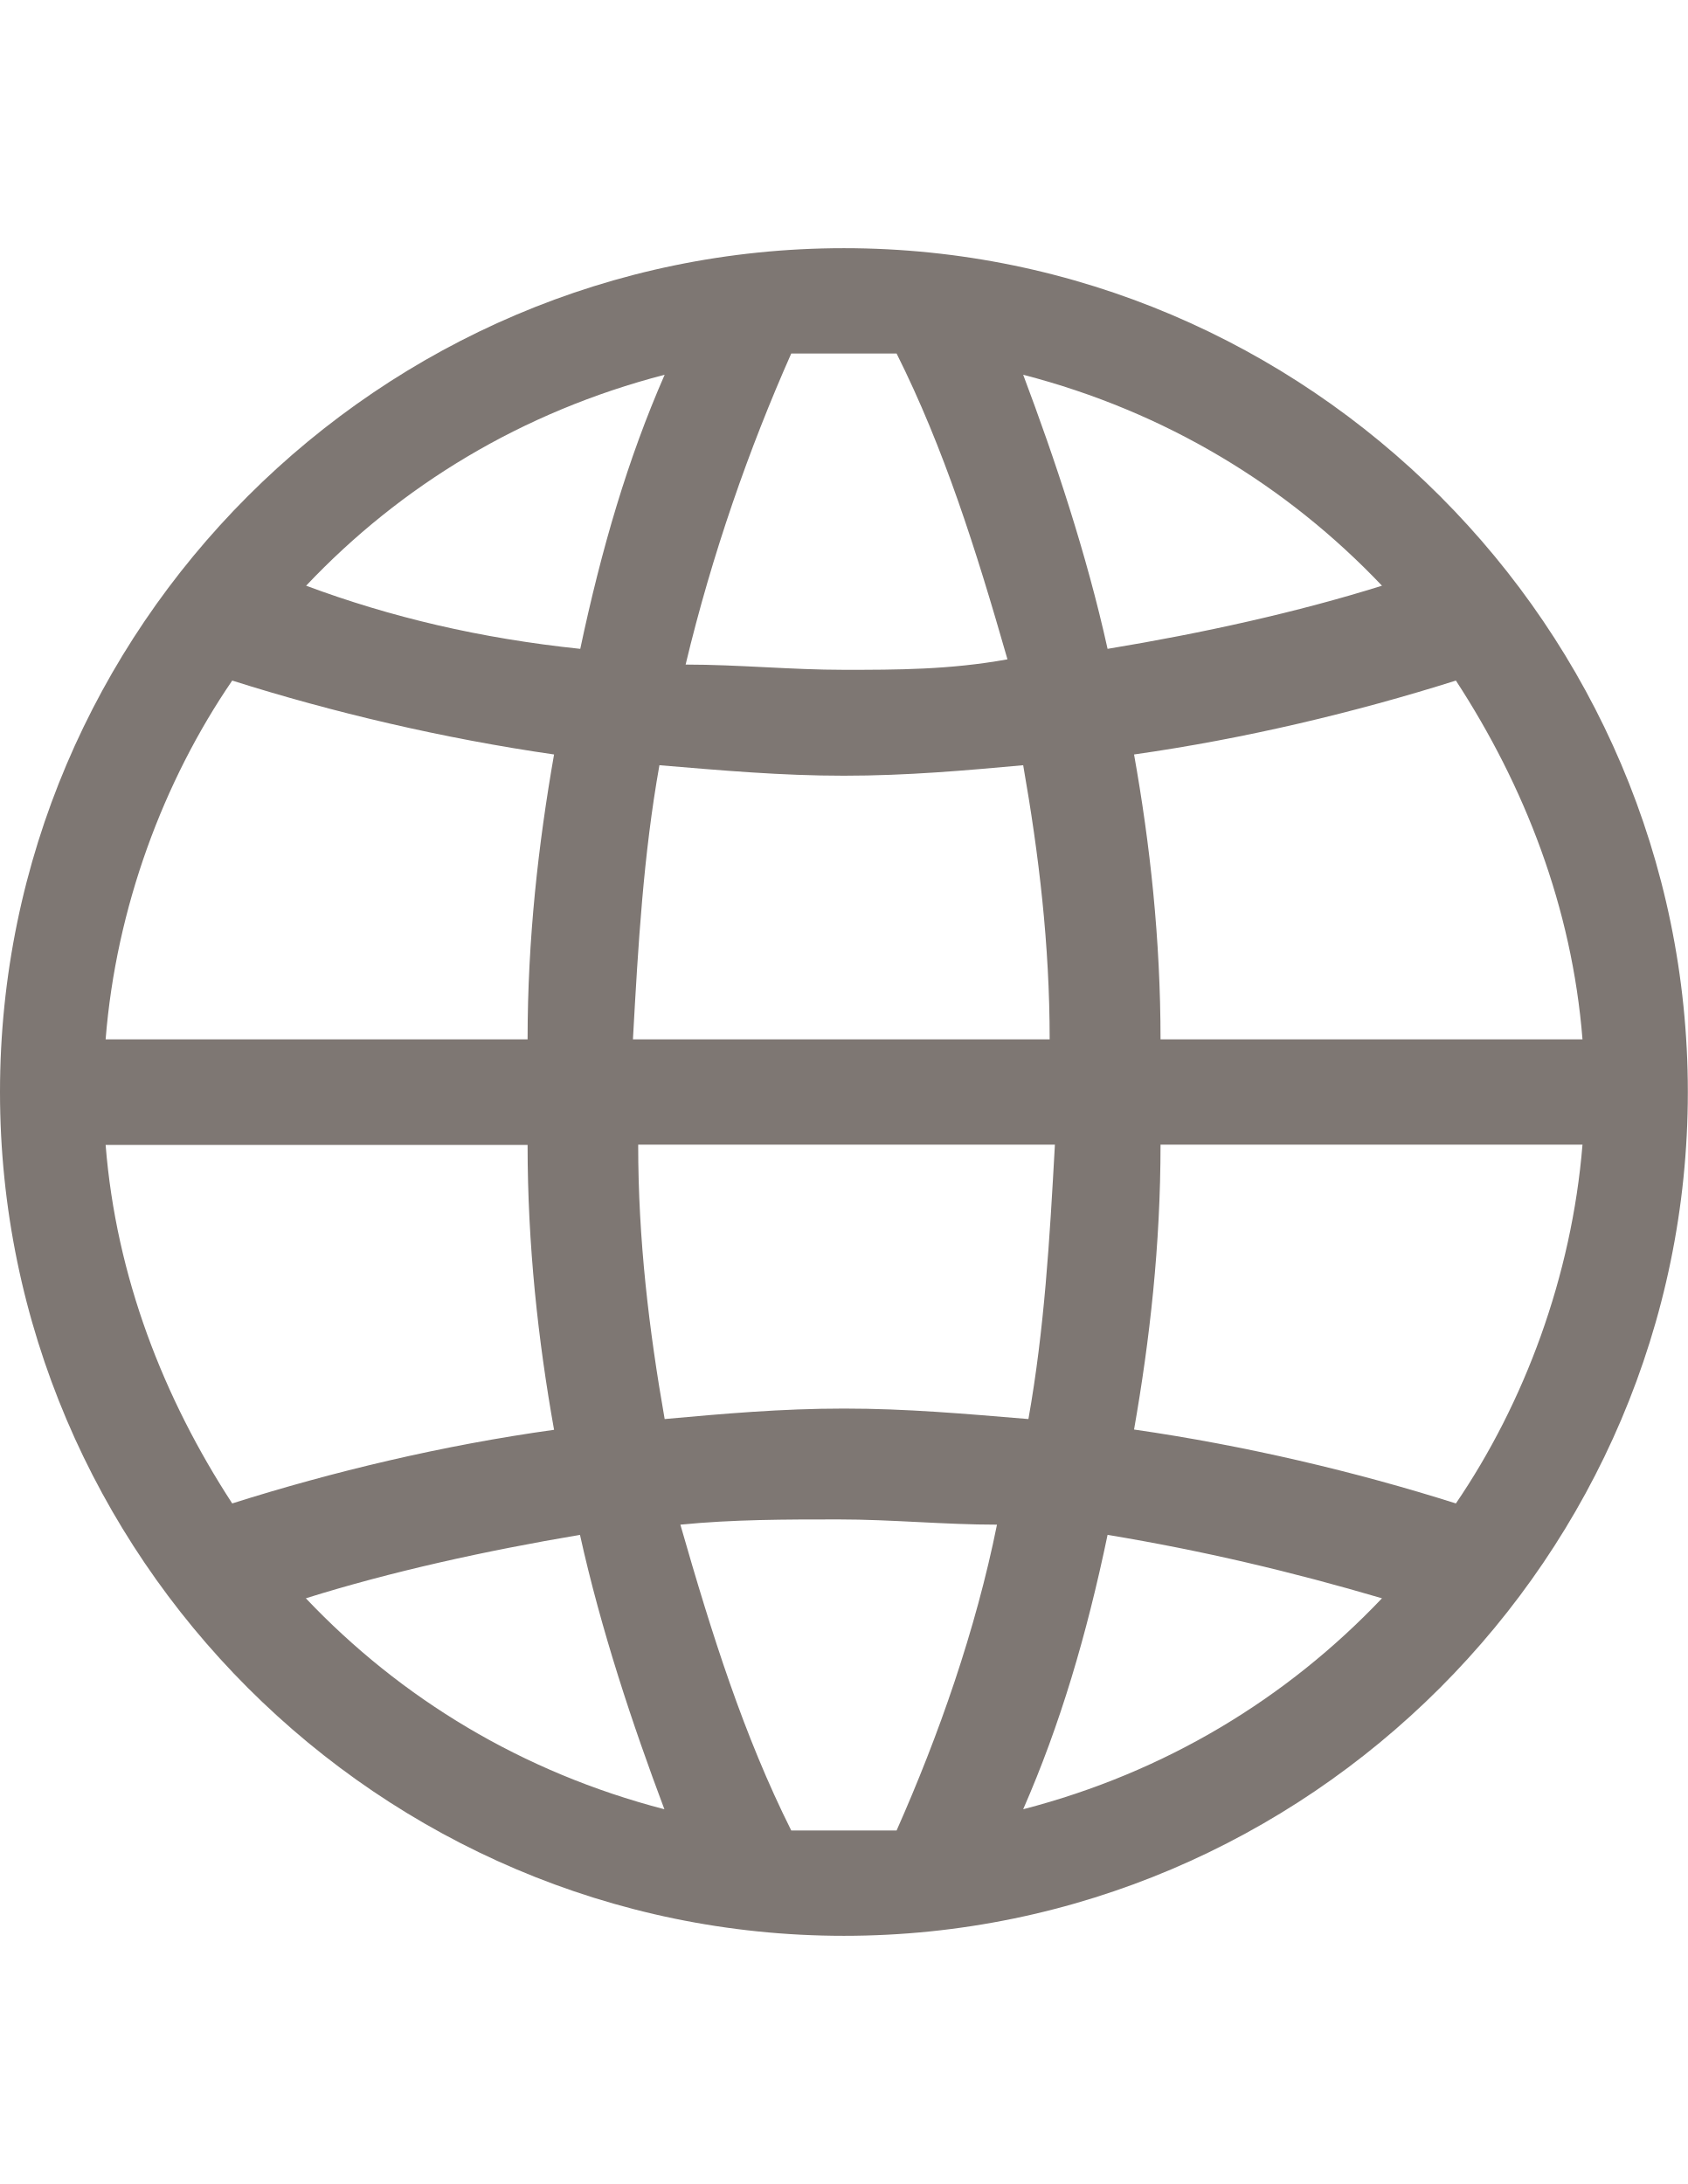
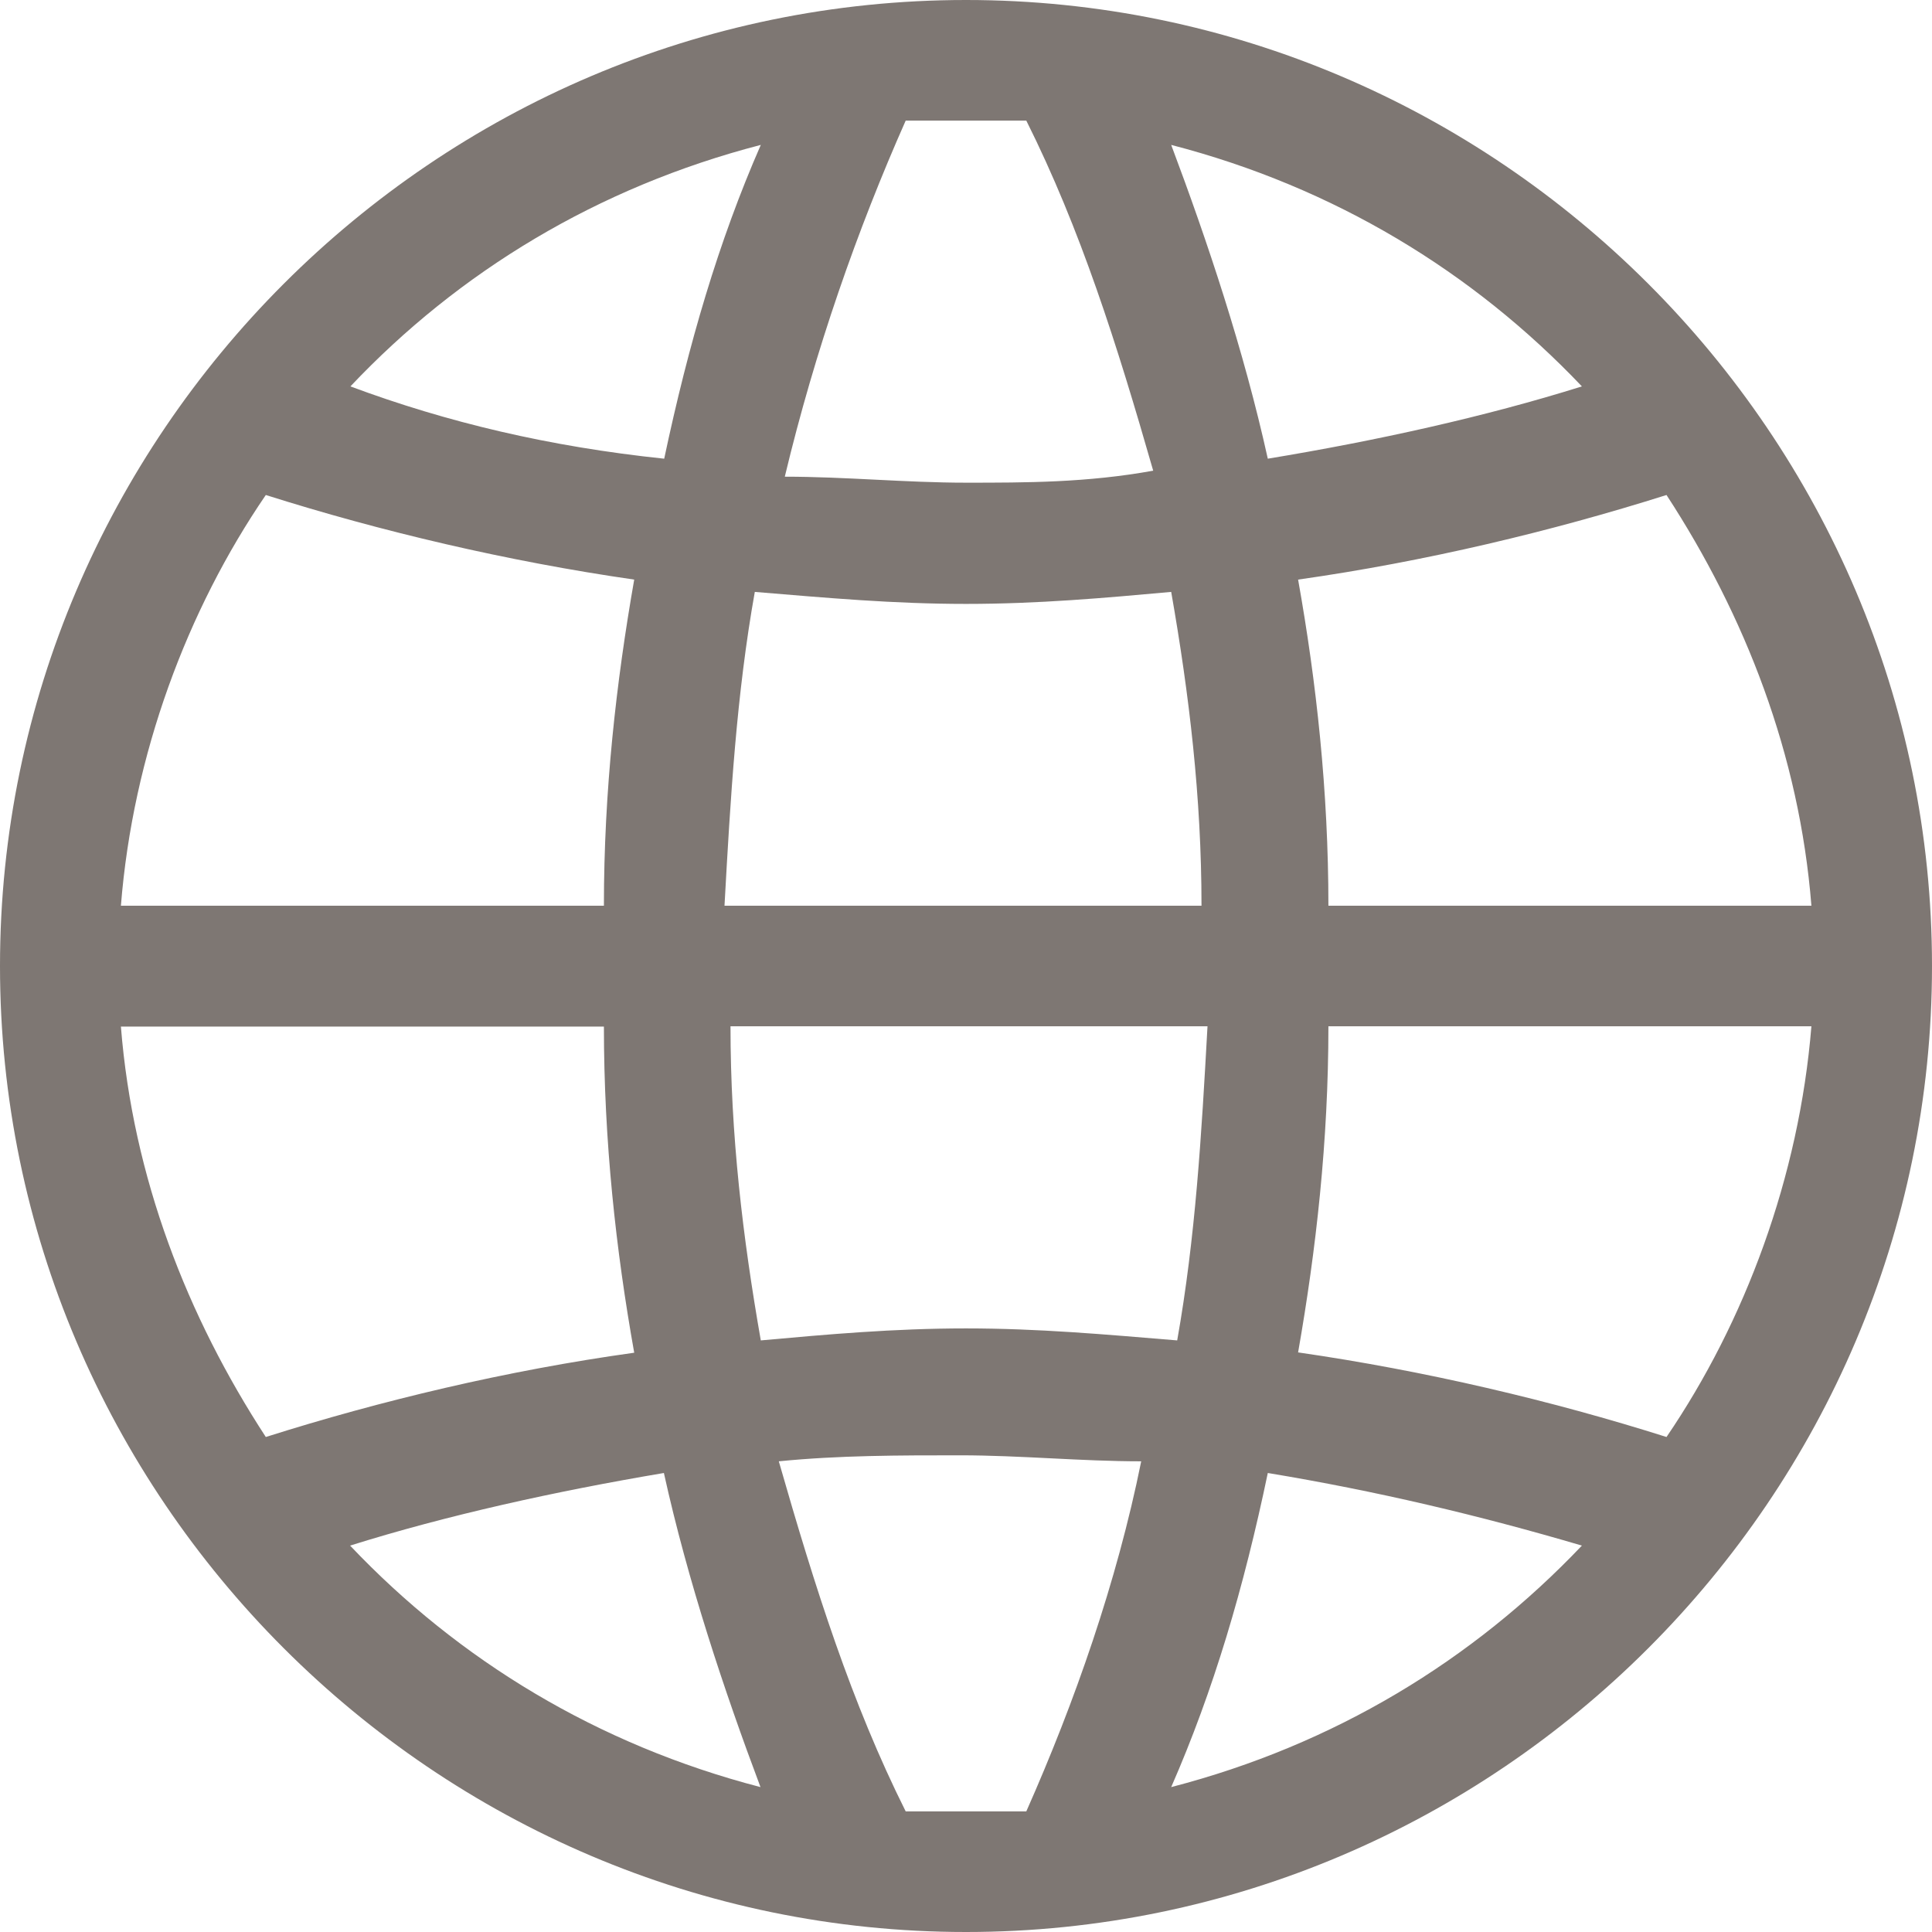
- <svg xmlns="http://www.w3.org/2000/svg" version="1.1" id="Layer_1" x="0px" y="0px" viewBox="0 0 612 792" enable-background="new 0 0 612 792" xml:space="preserve">
+ <svg xmlns="http://www.w3.org/2000/svg" version="1.1" id="Layer_1" x="0px" y="0px" viewBox="0 90 612 612" enable-background="new 0 90 612 612" xml:space="preserve">
  <g id="_x33__44_">
    <g>
-       <path fill="#7E7773" d="M306,90C137.7,90,0,227.7,0,396s137.7,306,306,306s306-137.7,306-306S474.3,90,306,90z M527.9,246.8    c24.9,38.2,42.1,82.2,45.9,130.1h-153c0-36.3-3.8-70.8-9.6-103.3C451.4,267.9,491.5,258.3,527.9,246.8z M501.1,212.4    c-30.6,9.6-65,17.2-99.5,22.9c-7.6-34.4-19.1-68.8-30.6-99.4C422.7,149.3,466.6,176.1,501.1,212.4z M229.5,376.9    c1.9-34.4,3.8-66.9,9.6-99.4c22.9,1.9,44,3.8,66.9,3.8c23,0,44-1.9,65-3.8c5.7,32.5,9.6,65,9.6,99.4H229.5z M382.5,415.1    c-1.9,34.4-3.8,66.9-9.6,99.5c-23-1.9-44-3.8-66.9-3.8c-22.9,0-44,1.9-65,3.8c-5.7-32.5-9.6-65-9.6-99.5H382.5z M286.9,128.2    c5.7,0,11.5,0,19.1,0s11.5,0,19.1,0c17.2,34.4,28.7,70.8,40.2,110.9c-21,3.8-40.2,3.8-59.3,3.8s-38.2-1.9-57.4-1.9    C258.2,200.9,271.6,162.7,286.9,128.2z M241,135.9c-13.4,30.6-22.9,63.1-30.6,99.4c-36.3-3.8-68.8-11.5-99.4-22.9    C145.3,176.1,189.3,149.3,241,135.9z M84.2,246.8c36.3,11.5,76.5,21,116.7,26.8c-5.7,32.5-9.6,66.9-9.6,103.3h-153    C42.1,329.1,59.3,283.2,84.2,246.8z M84.2,545.2c-24.9-38.2-42.1-82.2-45.9-130h153c0,36.3,3.8,70.8,9.6,103.3    C160.6,524.1,120.5,533.7,84.2,545.2z M110.9,579.6c30.6-9.6,65-17.2,99.4-23c7.6,34.4,19.1,68.9,30.6,99.5    C189.3,642.7,145.3,615.9,110.9,579.6z M325.1,663.8c-5.7,0-11.5,0-19.1,0s-11.5,0-19.1,0c-17.2-34.4-28.7-70.8-40.2-110.9    c19.1-1.9,38.2-1.9,57.4-1.9s38.2,1.9,57.4,1.9C353.8,591.1,340.4,629.3,325.1,663.8z M371,656.1c13.4-30.6,23-63.1,30.6-99.5    c34.4,5.7,66.9,13.4,99.5,23C466.6,615.9,422.7,642.7,371,656.1z M527.9,545.2c-36.3-11.5-76.5-21-116.7-26.8    c5.7-32.5,9.6-66.9,9.6-103.3h153C569.9,462.9,552.7,508.8,527.9,545.2z" />
+       <path fill="#7E7773" d="M306,90C137.7,90,0,227.7,0,396s137.7,306,306,306s306-137.7,306-306S474.3,90,306,90z M527.9,246.8    C552.8,285,570,329,573.8,376.9h-153c0-36.3-3.8-70.8-9.6-103.3C451.4,267.9,491.5,258.3,527.9,246.8z M501.1,212.4    c-30.6,9.6-65,17.2-99.5,22.9c-7.6-34.4-19.1-68.8-30.6-99.4C422.7,149.3,466.6,176.1,501.1,212.4z M229.5,376.9    c1.9-34.4,3.8-66.9,9.6-99.4c22.9,1.9,44,3.8,66.9,3.8c23,0,44-1.9,65-3.8c5.7,32.5,9.6,65,9.6,99.4H229.5z M382.5,415.1    c-1.9,34.4-3.8,66.9-9.6,99.5c-23-1.9-44-3.8-66.9-3.8s-44,1.9-65,3.8c-5.7-32.5-9.6-65-9.6-99.5L382.5,415.1L382.5,415.1z     M286.9,128.2c5.7,0,11.5,0,19.1,0s11.5,0,19.1,0c17.2,34.4,28.7,70.8,40.2,110.9c-21,3.8-40.2,3.8-59.3,3.8s-38.2-1.9-57.4-1.9    C258.2,200.9,271.6,162.7,286.9,128.2z M241,135.9c-13.4,30.6-22.9,63.1-30.6,99.4c-36.3-3.8-68.8-11.5-99.4-22.9    C145.3,176.1,189.3,149.3,241,135.9z M84.2,246.8c36.3,11.5,76.5,21,116.7,26.8c-5.7,32.5-9.6,66.9-9.6,103.3h-153    C42.1,329.1,59.3,283.2,84.2,246.8z M84.2,545.2C59.3,507,42.1,463,38.3,415.2h153c0,36.3,3.8,70.8,9.6,103.3    C160.6,524.1,120.5,533.7,84.2,545.2z M110.9,579.6c30.6-9.6,65-17.2,99.4-23c7.6,34.4,19.1,68.9,30.6,99.5    C189.3,642.7,145.3,615.9,110.9,579.6z M325.1,663.8c-5.7,0-11.5,0-19.1,0s-11.5,0-19.1,0c-17.2-34.4-28.7-70.8-40.2-110.9    c19.1-1.9,38.2-1.9,57.4-1.9s38.2,1.9,57.4,1.9C353.8,591.1,340.4,629.3,325.1,663.8z M371,656.1c13.4-30.6,23-63.1,30.6-99.5    c34.4,5.7,66.9,13.4,99.5,23C466.6,615.9,422.7,642.7,371,656.1z M527.9,545.2c-36.3-11.5-76.5-21-116.7-26.8    c5.7-32.5,9.6-66.9,9.6-103.3h153C569.9,462.9,552.7,508.8,527.9,545.2z" />
    </g>
  </g>
</svg>
